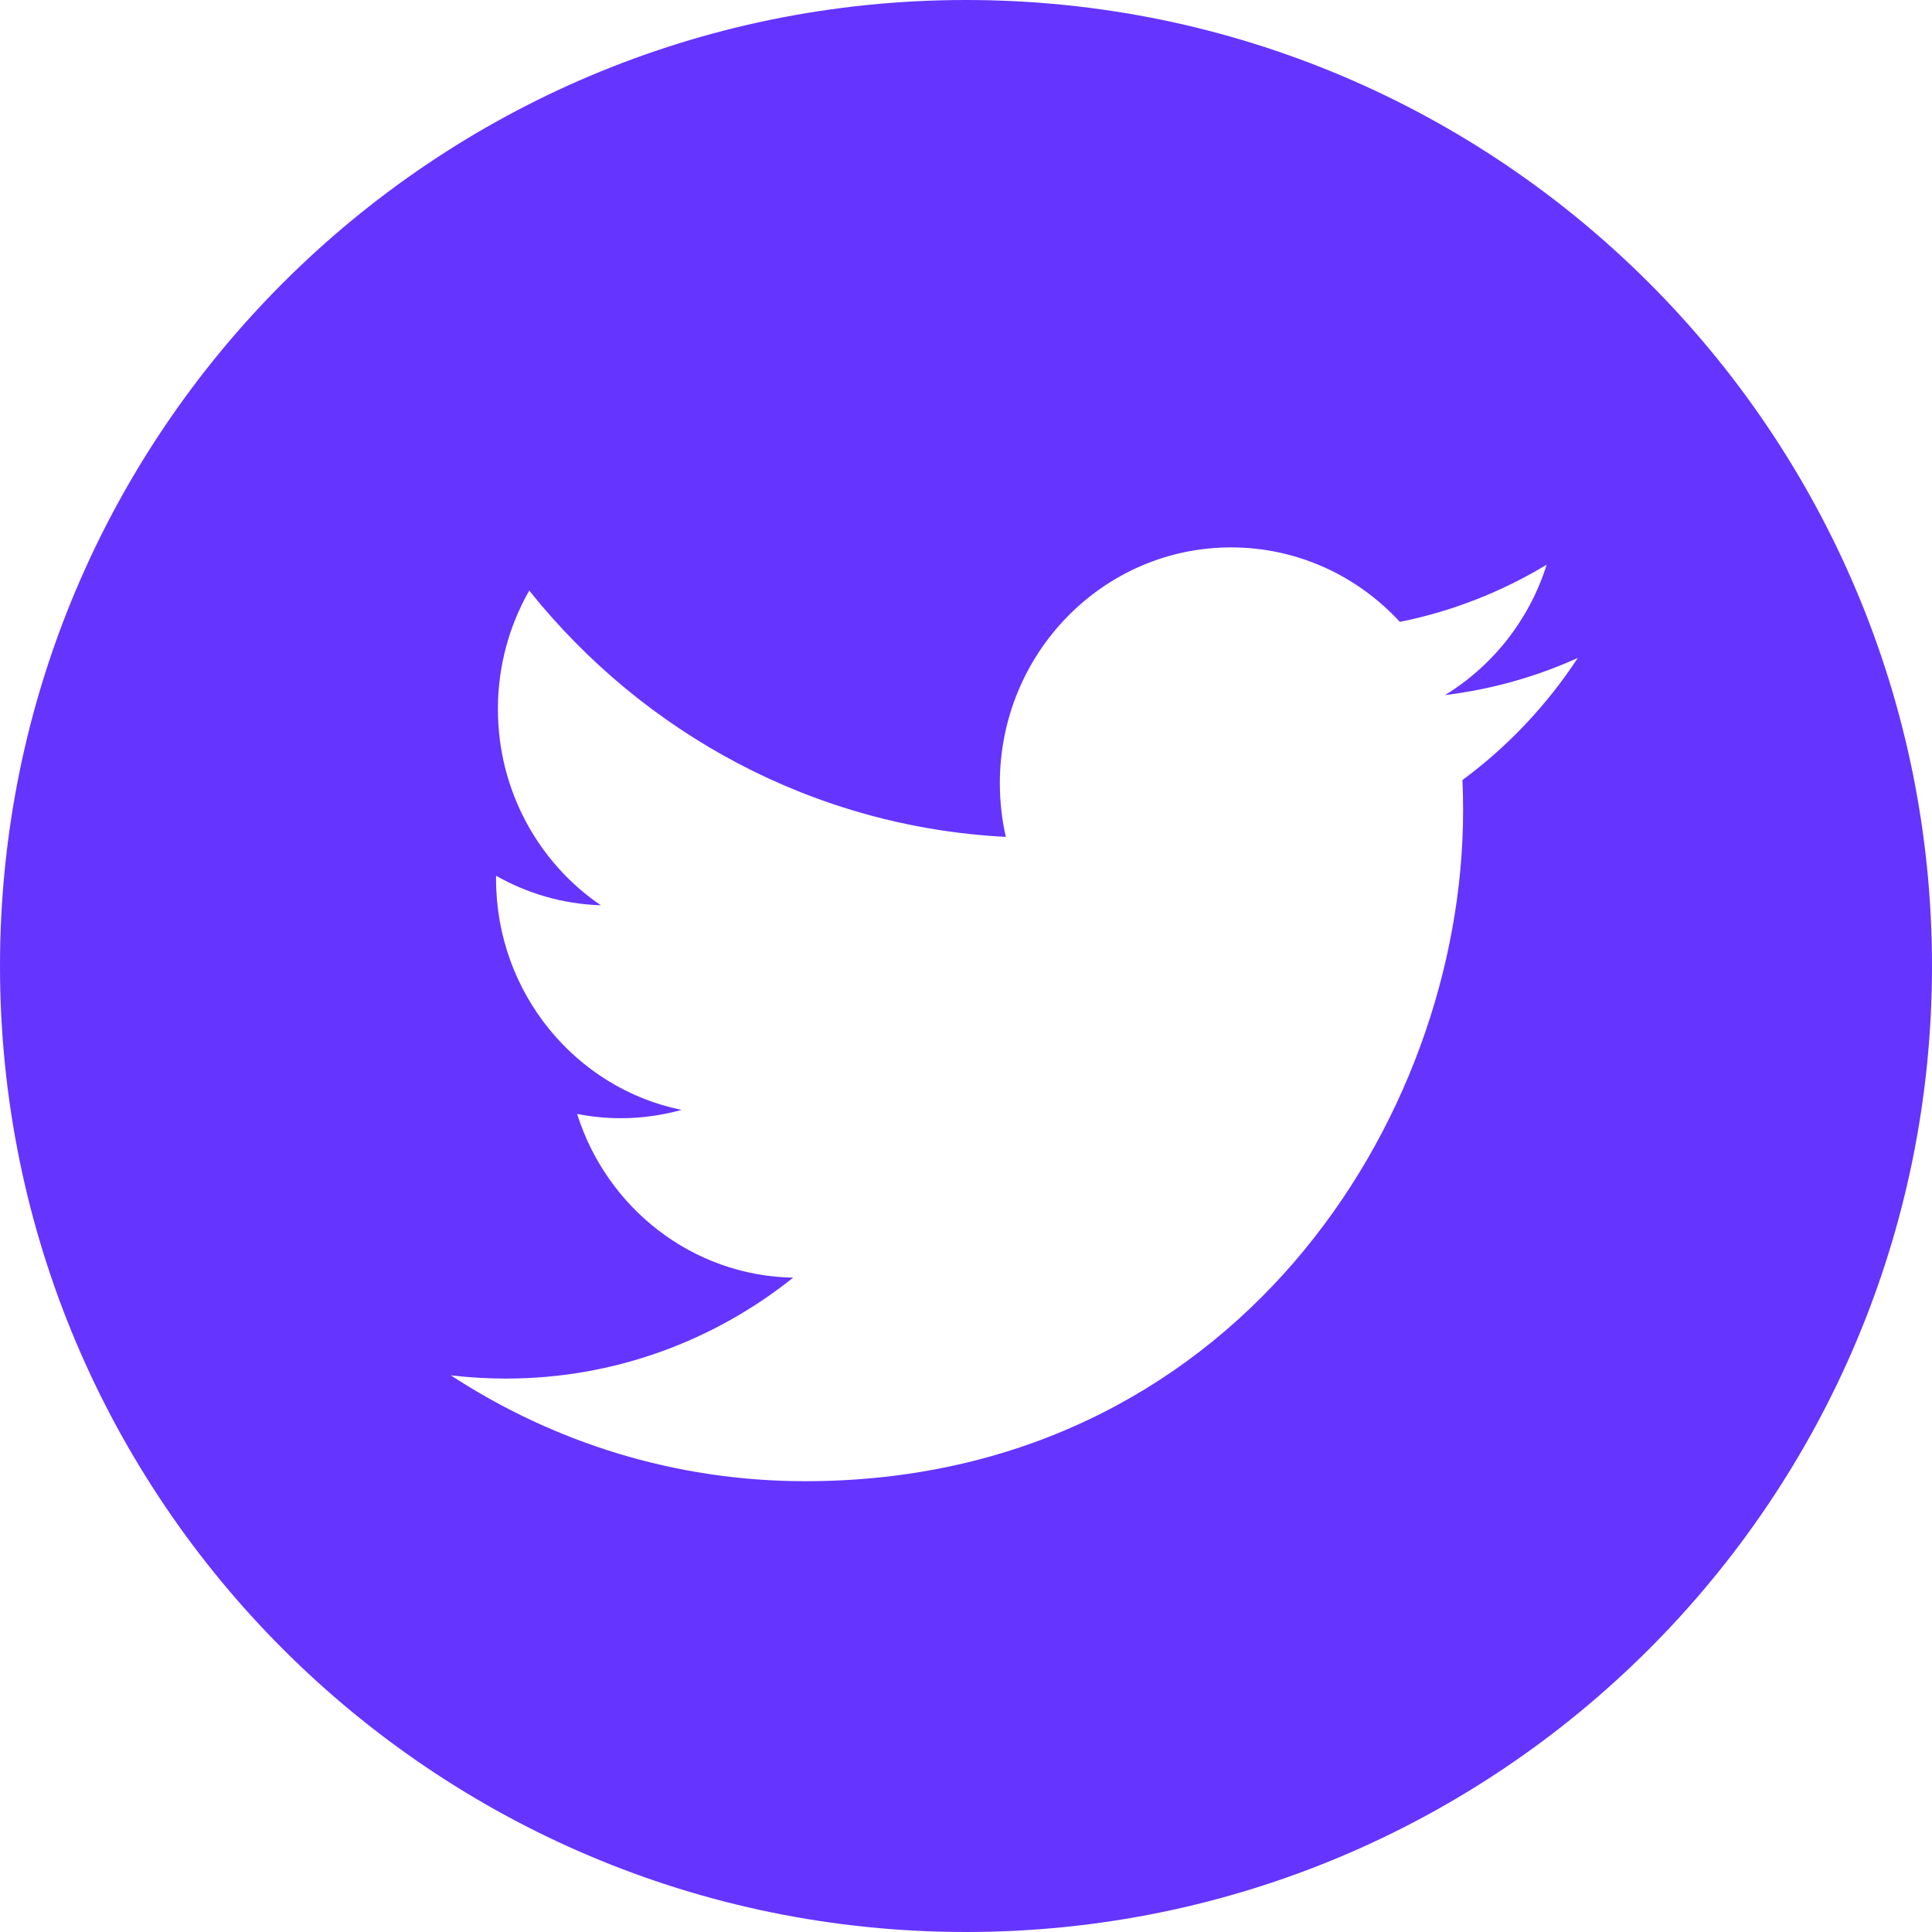
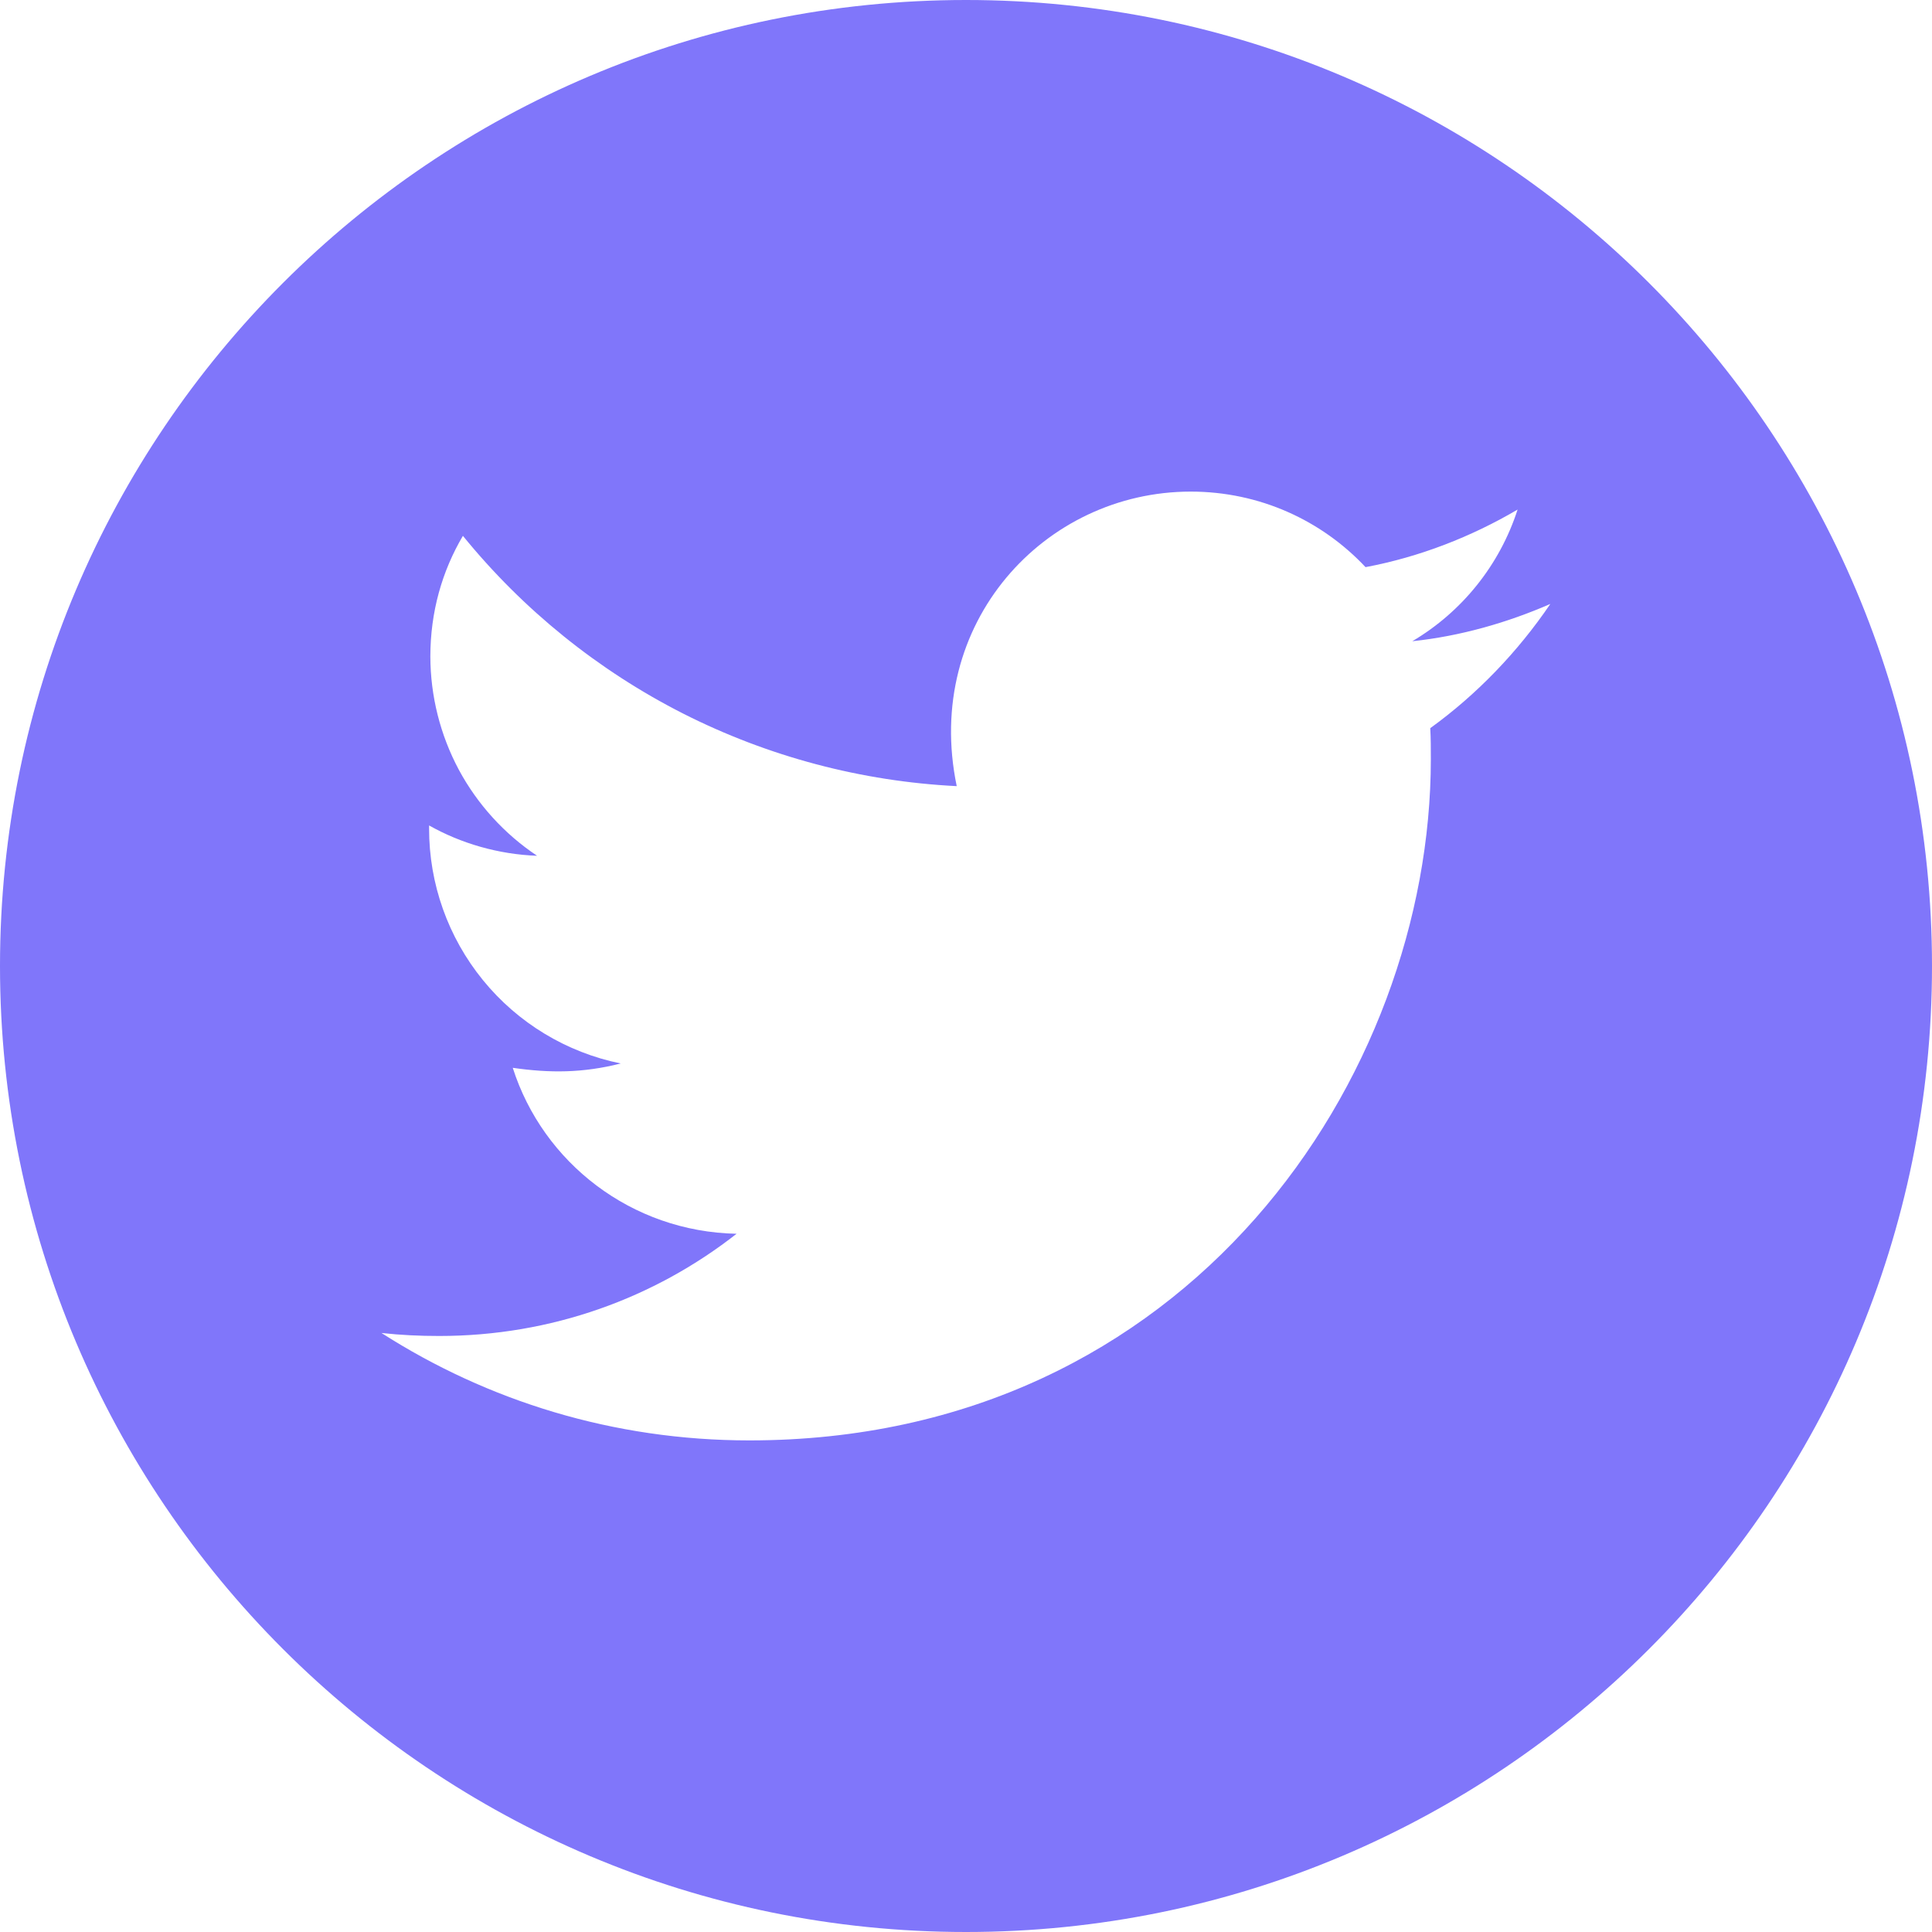
- <svg xmlns="http://www.w3.org/2000/svg" width="60" height="60" viewBox="0 0 60 60">
-   <path fill="#6534FF" fill-rule="evenodd" d="M45.418,24.224 C45.432,24.538 45.438,24.853 45.438,25.17 C45.438,34.844 38.215,46 25.007,46 C20.951,46 17.178,44.788 14,42.712 C14.562,42.779 15.134,42.813 15.713,42.813 C19.077,42.813 22.173,41.643 24.632,39.679 C21.488,39.62 18.837,37.503 17.923,34.594 C18.361,34.68 18.81,34.727 19.273,34.727 C19.928,34.727 20.563,34.636 21.166,34.469 C17.881,33.798 15.405,30.838 15.405,27.292 C15.405,27.26 15.405,27.229 15.407,27.198 C16.374,27.747 17.481,28.077 18.659,28.114 C16.731,26.802 15.463,24.56 15.463,22.02 C15.463,20.679 15.819,19.422 16.436,18.341 C19.977,22.77 25.269,25.684 31.237,25.99 C31.114,25.454 31.051,24.895 31.051,24.32 C31.051,20.279 34.267,17 38.233,17 C40.298,17 42.164,17.89 43.474,19.313 C45.11,18.985 46.646,18.374 48.034,17.536 C47.497,19.245 46.359,20.679 44.876,21.586 C46.329,21.409 47.713,21.016 49,20.433 C48.038,21.901 46.82,23.191 45.418,24.224 M30,0 C13.431,0 0,13.431 0,30 C0,46.569 13.431,60 30,60 C46.569,60 60,46.569 60,30 C60,13.431 46.569,0 30,0" />
+ <svg xmlns="http://www.w3.org/2000/svg" width="20" height="20" viewBox="0 0 20 20" fill="none">
+   <path d="M10 0C4.478 0 0 4.478 0 10C0 15.522 4.478 20 10 20C15.522 20 20 15.522 20 10C20 4.478 15.522 0 10 0ZM14.806 7.538C14.812 7.643 14.812 7.752 14.812 7.859C14.812 11.136 12.317 14.911 7.757 14.911C6.35 14.911 5.047 14.502 3.949 13.799C4.15 13.821 4.342 13.83 4.547 13.83C5.708 13.83 6.775 13.438 7.625 12.772C6.536 12.75 5.621 12.036 5.308 11.054C5.69 11.109 6.033 11.109 6.426 11.009C5.865 10.895 5.361 10.59 5 10.147C4.638 9.703 4.441 9.148 4.442 8.576V8.545C4.77 8.73 5.156 8.844 5.56 8.859C5.221 8.633 4.942 8.326 4.749 7.967C4.557 7.607 4.456 7.205 4.455 6.797C4.455 6.335 4.576 5.913 4.792 5.547C5.415 6.313 6.192 6.94 7.072 7.387C7.953 7.833 8.918 8.089 9.904 8.138C9.554 6.453 10.812 5.089 12.326 5.089C13.04 5.089 13.683 5.388 14.136 5.871C14.696 5.766 15.232 5.556 15.71 5.275C15.525 5.848 15.136 6.333 14.62 6.638C15.12 6.585 15.603 6.446 16.049 6.252C15.712 6.748 15.29 7.188 14.806 7.538Z" fill="#8076FA" />
</svg>
